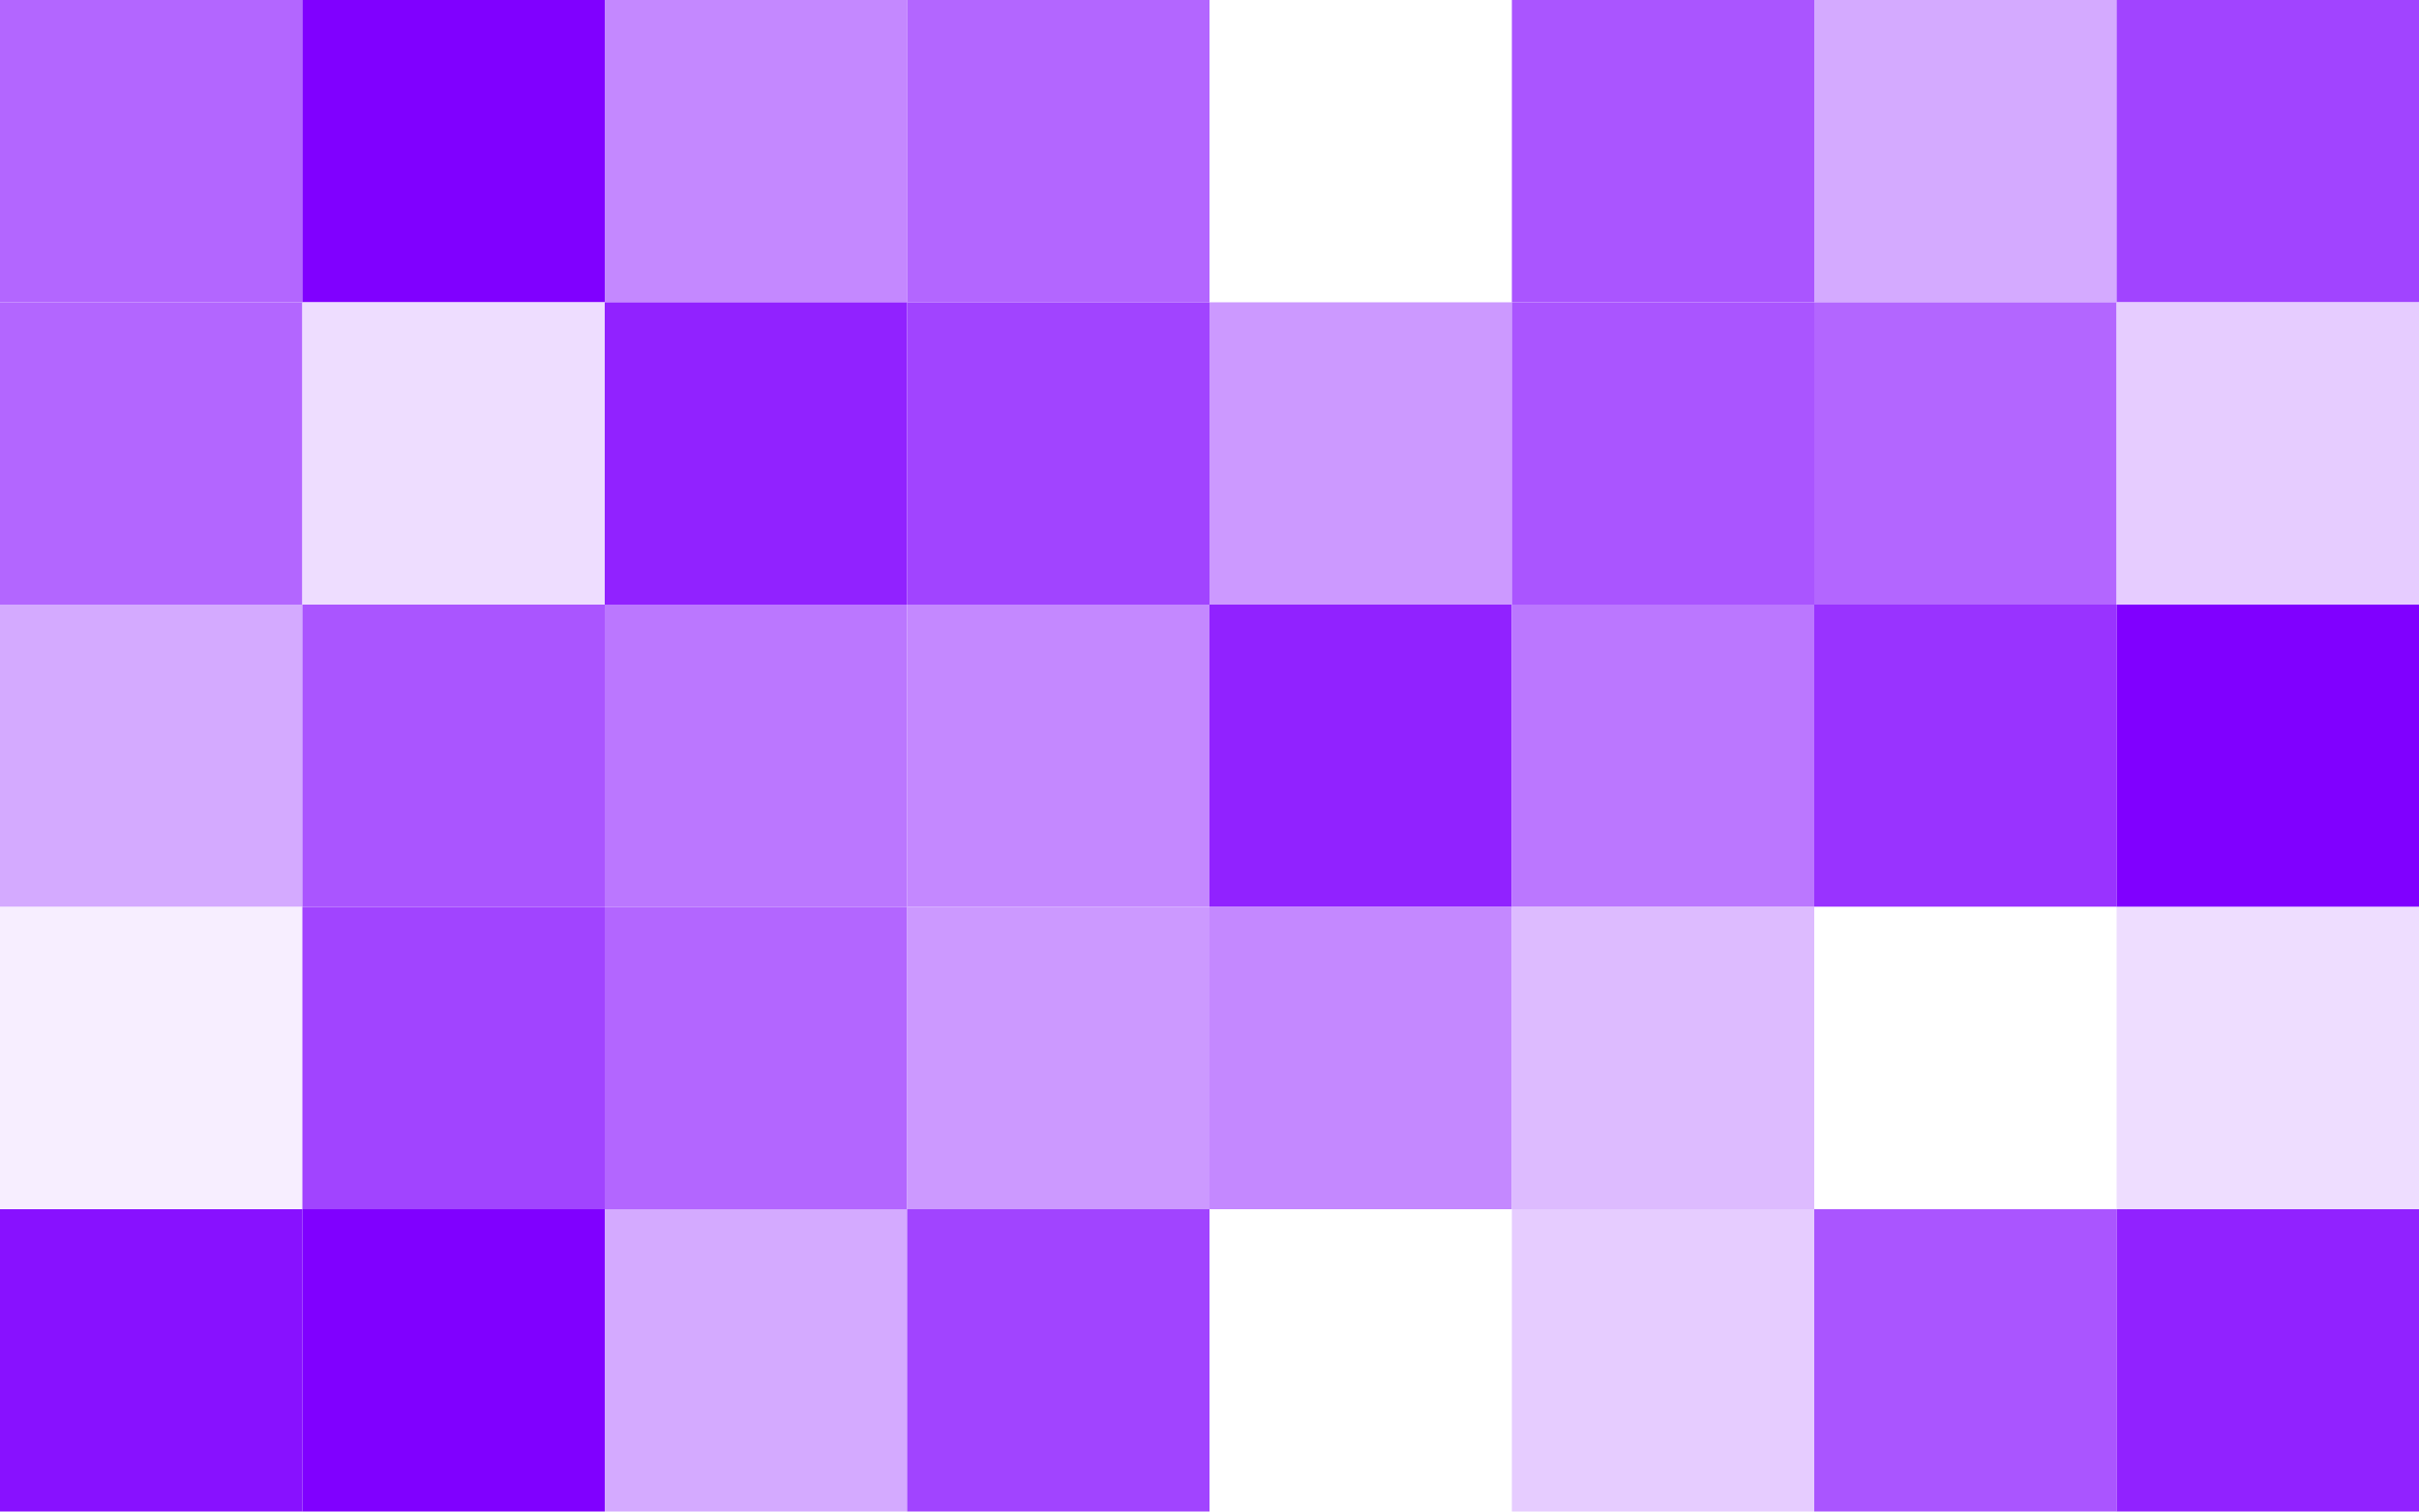
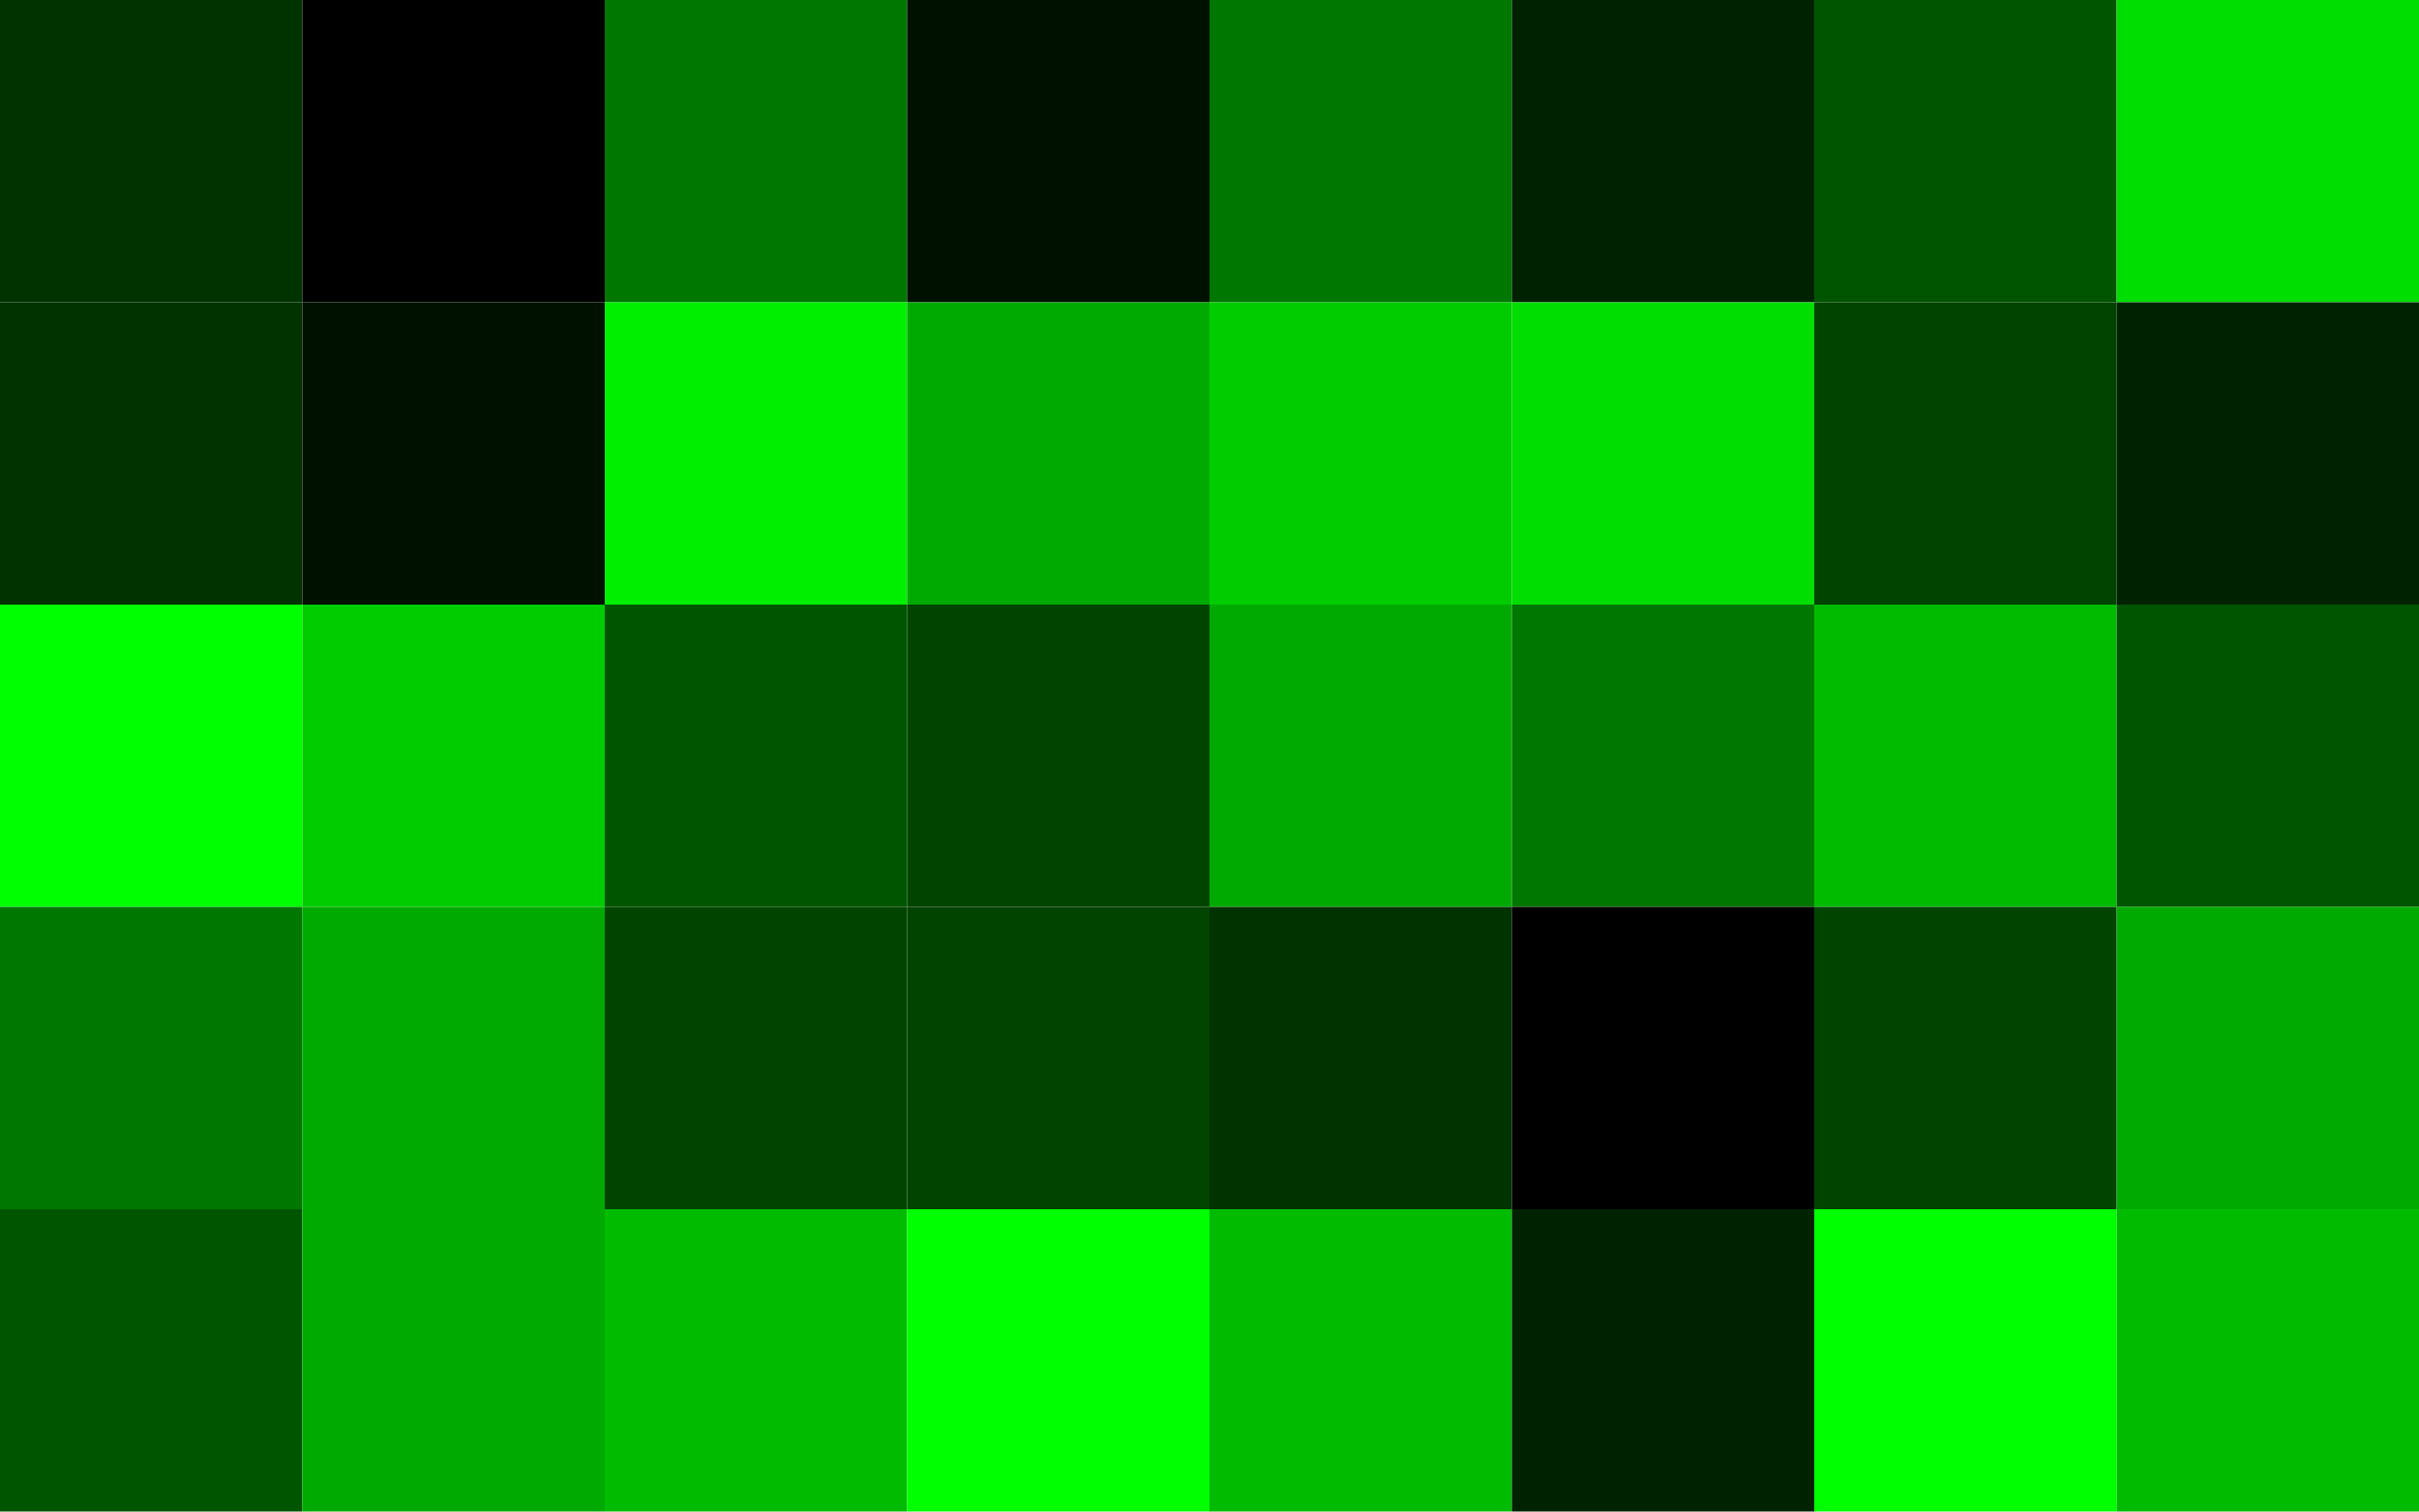
<svg xmlns="http://www.w3.org/2000/svg" width="256" height="160">
-   <rect x="0" y="0" width="32" height="32" fill="hsl(270.00,100.00%,70.00%)" />
-   <rect x="32" y="0" width="32" height="32" fill="hsl(270.00,100.00%,50.00%)" />
-   <rect x="64" y="0" width="32" height="32" fill="hsl(270.00,100.00%,76.67%)" />
-   <rect x="96" y="0" width="32" height="32" fill="hsl(270.00,100.00%,70.00%)" />
-   <rect x="128" y="0" width="32" height="32" fill="hsl(270.00,100.00%,100.00%)" />
-   <rect x="160" y="0" width="32" height="32" fill="hsl(270.00,100.00%,66.67%)" />
-   <rect x="192" y="0" width="32" height="32" fill="hsl(270.00,100.00%,83.33%)" />
-   <rect x="224" y="0" width="32" height="32" fill="hsl(270.00,100.00%,63.33%)" />
-   <rect x="0" y="32" width="32" height="32" fill="hsl(270.00,100.00%,70.00%)" />
-   <rect x="32" y="32" width="32" height="32" fill="hsl(270.00,100.00%,93.33%)" />
-   <rect x="64" y="32" width="32" height="32" fill="hsl(270.00,100.00%,56.67%)" />
-   <rect x="96" y="32" width="32" height="32" fill="hsl(270.00,100.00%,63.33%)" />
-   <rect x="128" y="32" width="32" height="32" fill="hsl(270.00,100.00%,80.00%)" />
-   <rect x="160" y="32" width="32" height="32" fill="hsl(270.00,100.00%,66.67%)" />
-   <rect x="192" y="32" width="32" height="32" fill="hsl(270.00,100.00%,70.00%)" />
-   <rect x="224" y="32" width="32" height="32" fill="hsl(270.00,100.00%,90.00%)" />
-   <rect x="0" y="64" width="32" height="32" fill="hsl(270.00,100.00%,83.33%)" />
-   <rect x="32" y="64" width="32" height="32" fill="hsl(270.00,100.00%,66.67%)" />
-   <rect x="64" y="64" width="32" height="32" fill="hsl(270.00,100.00%,73.33%)" />
-   <rect x="96" y="64" width="32" height="32" fill="hsl(270.00,100.00%,76.67%)" />
-   <rect x="128" y="64" width="32" height="32" fill="hsl(270.00,100.00%,56.67%)" />
-   <rect x="160" y="64" width="32" height="32" fill="hsl(270.00,100.00%,73.33%)" />
-   <rect x="192" y="64" width="32" height="32" fill="hsl(270.00,100.00%,60.00%)" />
-   <rect x="224" y="64" width="32" height="32" fill="hsl(270.00,100.00%,50.00%)" />
-   <rect x="0" y="96" width="32" height="32" fill="hsl(270.00,100.00%,96.67%)" />
-   <rect x="32" y="96" width="32" height="32" fill="hsl(270.00,100.00%,63.33%)" />
-   <rect x="64" y="96" width="32" height="32" fill="hsl(270.00,100.00%,70.00%)" />
-   <rect x="96" y="96" width="32" height="32" fill="hsl(270.00,100.00%,80.00%)" />
-   <rect x="128" y="96" width="32" height="32" fill="hsl(270.00,100.00%,76.67%)" />
-   <rect x="160" y="96" width="32" height="32" fill="hsl(270.00,100.00%,86.67%)" />
-   <rect x="192" y="96" width="32" height="32" fill="hsl(270.00,100.00%,100.00%)" />
-   <rect x="224" y="96" width="32" height="32" fill="hsl(270.00,100.00%,93.33%)" />
-   <rect x="0" y="128" width="32" height="32" fill="hsl(270.00,100.00%,53.33%)" />
-   <rect x="32" y="128" width="32" height="32" fill="hsl(270.00,100.00%,50.00%)" />
-   <rect x="64" y="128" width="32" height="32" fill="hsl(270.00,100.00%,83.33%)" />
-   <rect x="96" y="128" width="32" height="32" fill="hsl(270.00,100.00%,63.33%)" />
-   <rect x="128" y="128" width="32" height="32" fill="hsl(270.00,100.00%,100.00%)" />
-   <rect x="160" y="128" width="32" height="32" fill="hsl(270.00,100.00%,90.00%)" />
-   <rect x="192" y="128" width="32" height="32" fill="hsl(270.00,100.00%,66.67%)" />
-   <rect x="224" y="128" width="32" height="32" fill="hsl(270.00,100.00%,56.67%)" />
+   <rect x="0" y="0" width="32" height="32" fill="hsl(120.00,100.00%,10.00%)" />
+   <rect x="32" y="0" width="32" height="32" fill="hsl(120.00,100.00%,0.00%)" />
+   <rect x="64" y="0" width="32" height="32" fill="hsl(120.00,100.00%,23.33%)" />
+   <rect x="96" y="0" width="32" height="32" fill="hsl(120.00,100.00%,3.33%)" />
+   <rect x="128" y="0" width="32" height="32" fill="hsl(120.00,100.00%,23.33%)" />
+   <rect x="160" y="0" width="32" height="32" fill="hsl(120.00,100.00%,6.67%)" />
+   <rect x="192" y="0" width="32" height="32" fill="hsl(120.00,100.00%,16.67%)" />
+   <rect x="224" y="0" width="32" height="32" fill="hsl(120.00,100.00%,43.33%)" />
+   <rect x="0" y="32" width="32" height="32" fill="hsl(120.00,100.00%,10.00%)" />
+   <rect x="32" y="32" width="32" height="32" fill="hsl(120.00,100.00%,3.33%)" />
+   <rect x="64" y="32" width="32" height="32" fill="hsl(120.00,100.00%,46.67%)" />
+   <rect x="96" y="32" width="32" height="32" fill="hsl(120.00,100.00%,33.33%)" />
+   <rect x="128" y="32" width="32" height="32" fill="hsl(120.00,100.00%,40.00%)" />
+   <rect x="160" y="32" width="32" height="32" fill="hsl(120.00,100.00%,43.33%)" />
+   <rect x="192" y="32" width="32" height="32" fill="hsl(120.00,100.00%,13.33%)" />
+   <rect x="224" y="32" width="32" height="32" fill="hsl(120.00,100.00%,6.67%)" />
+   <rect x="0" y="64" width="32" height="32" fill="hsl(120.00,100.00%,50.00%)" />
+   <rect x="32" y="64" width="32" height="32" fill="hsl(120.00,100.00%,40.00%)" />
+   <rect x="64" y="64" width="32" height="32" fill="hsl(120.00,100.00%,16.67%)" />
+   <rect x="96" y="64" width="32" height="32" fill="hsl(120.00,100.00%,13.33%)" />
+   <rect x="128" y="64" width="32" height="32" fill="hsl(120.00,100.00%,33.33%)" />
+   <rect x="160" y="64" width="32" height="32" fill="hsl(120.00,100.00%,23.33%)" />
+   <rect x="192" y="64" width="32" height="32" fill="hsl(120.00,100.00%,36.67%)" />
+   <rect x="224" y="64" width="32" height="32" fill="hsl(120.00,100.00%,16.67%)" />
+   <rect x="0" y="96" width="32" height="32" fill="hsl(120.00,100.00%,23.33%)" />
+   <rect x="32" y="96" width="32" height="32" fill="hsl(120.00,100.00%,33.33%)" />
+   <rect x="64" y="96" width="32" height="32" fill="hsl(120.00,100.00%,13.33%)" />
+   <rect x="96" y="96" width="32" height="32" fill="hsl(120.00,100.00%,13.33%)" />
+   <rect x="128" y="96" width="32" height="32" fill="hsl(120.00,100.00%,10.00%)" />
+   <rect x="160" y="96" width="32" height="32" fill="hsl(120.00,100.00%,0.00%)" />
+   <rect x="192" y="96" width="32" height="32" fill="hsl(120.00,100.00%,13.33%)" />
+   <rect x="224" y="96" width="32" height="32" fill="hsl(120.00,100.00%,33.33%)" />
+   <rect x="0" y="128" width="32" height="32" fill="hsl(120.00,100.00%,16.67%)" />
+   <rect x="32" y="128" width="32" height="32" fill="hsl(120.00,100.00%,33.33%)" />
+   <rect x="64" y="128" width="32" height="32" fill="hsl(120.00,100.00%,36.67%)" />
+   <rect x="96" y="128" width="32" height="32" fill="hsl(120.00,100.00%,50.00%)" />
+   <rect x="128" y="128" width="32" height="32" fill="hsl(120.00,100.00%,36.67%)" />
+   <rect x="160" y="128" width="32" height="32" fill="hsl(120.00,100.00%,6.67%)" />
+   <rect x="192" y="128" width="32" height="32" fill="hsl(120.00,100.00%,50.00%)" />
+   <rect x="224" y="128" width="32" height="32" fill="hsl(120.00,100.00%,36.67%)" />
</svg>
